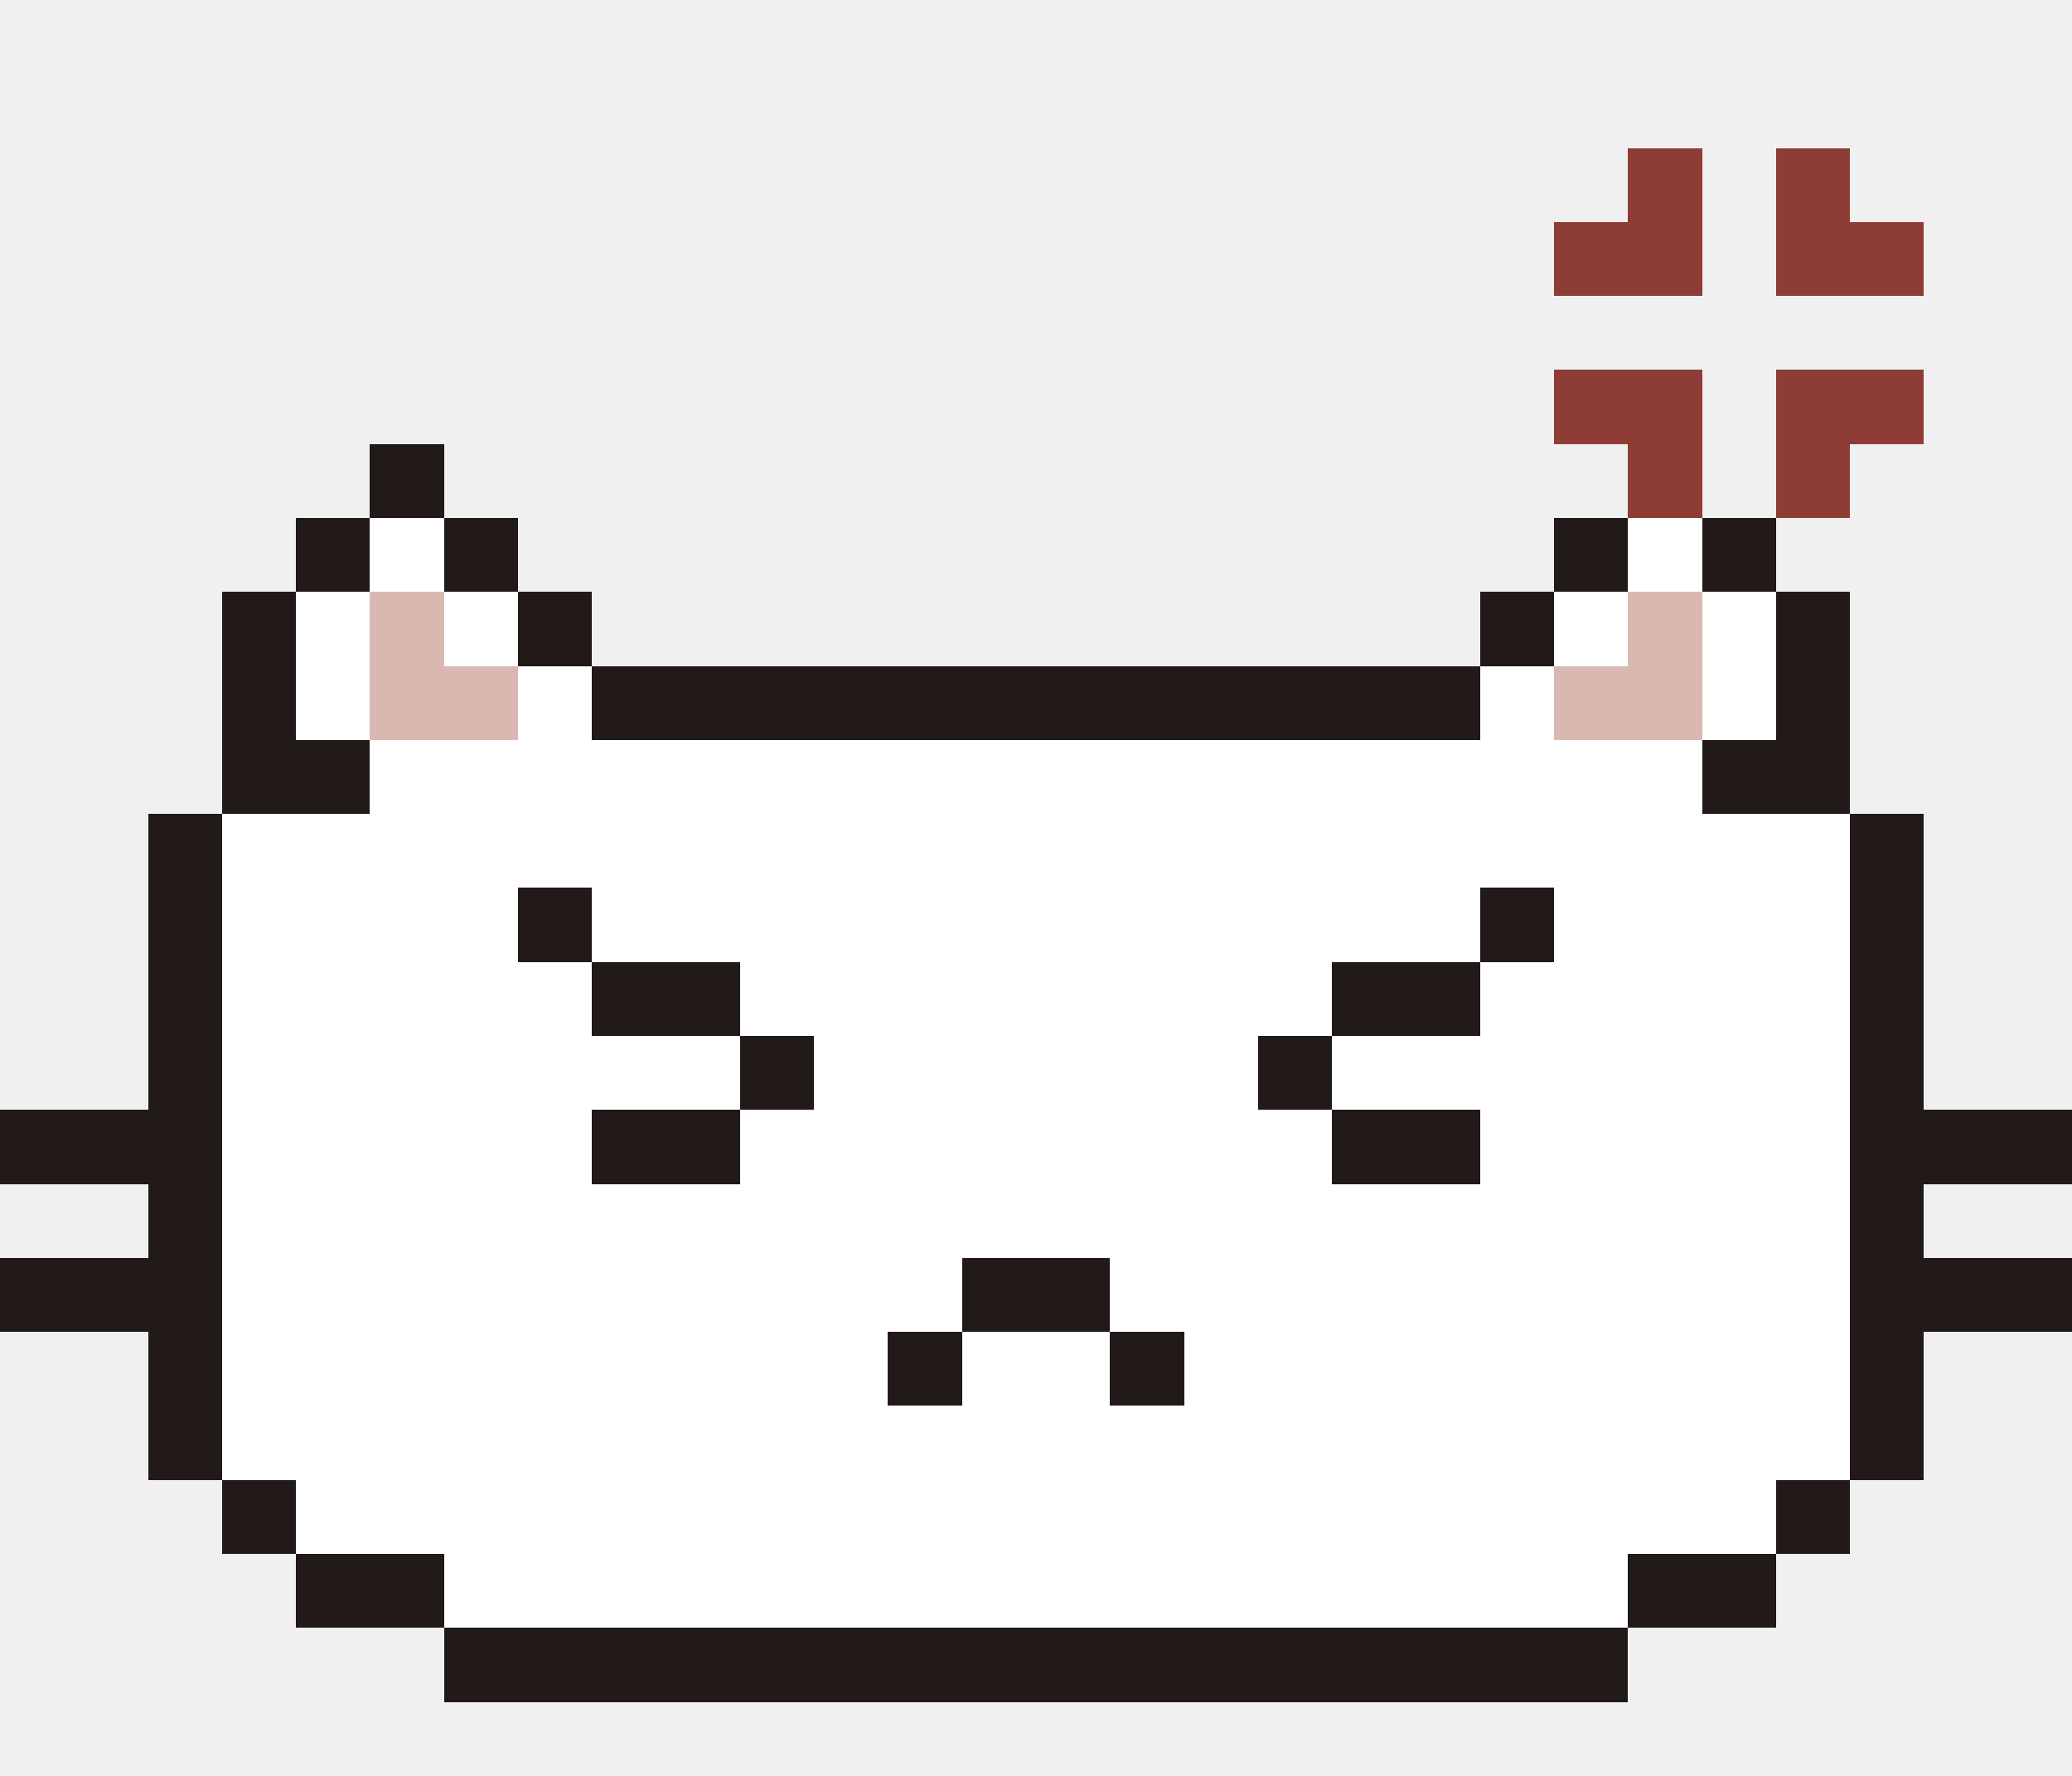
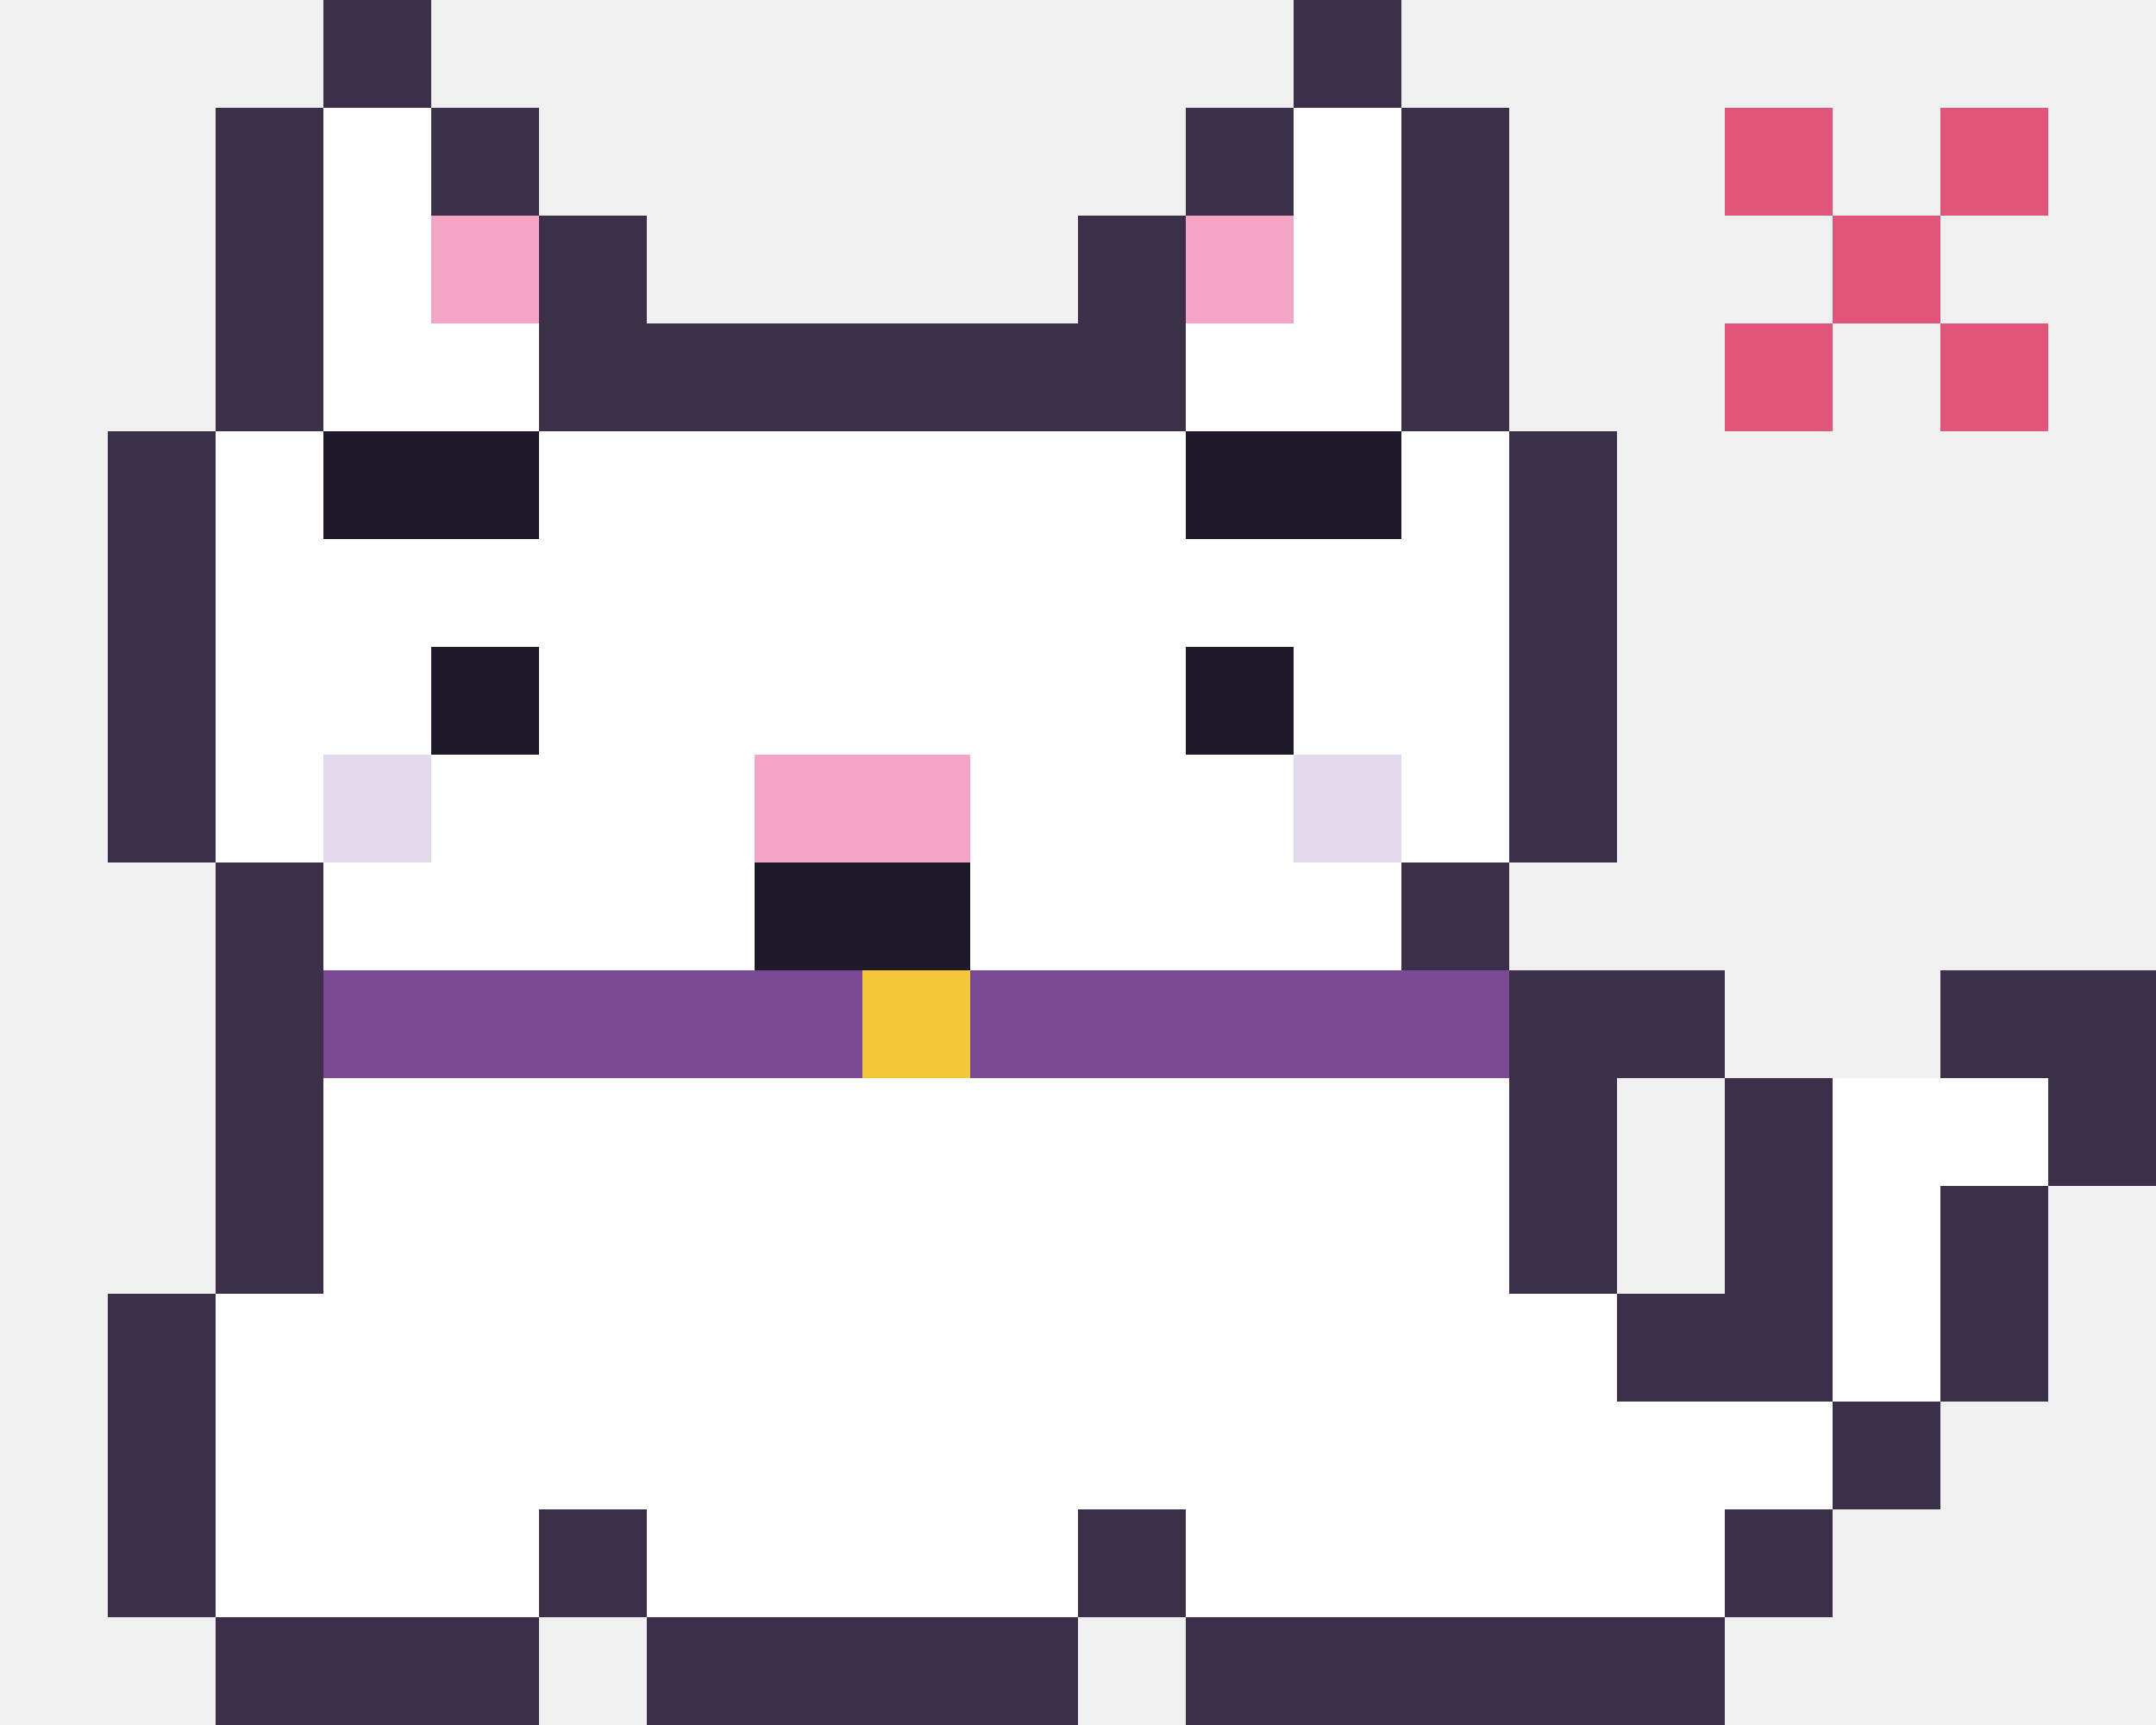
- <svg xmlns="http://www.w3.org/2000/svg" viewBox="0 0 28 24" width="28" height="24" shape-rendering="crispEdges" role="img" aria-label="Kitty: Enojada">
-   <rect x="22" y="2" width="1" height="1" fill="#8E3D36" />
-   <rect x="24" y="2" width="1" height="1" fill="#8E3D36" />
-   <rect x="21" y="3" width="2" height="1" fill="#8E3D36" />
-   <rect x="24" y="3" width="2" height="1" fill="#8E3D36" />
-   <rect x="21" y="5" width="2" height="1" fill="#8E3D36" />
-   <rect x="24" y="5" width="2" height="1" fill="#8E3D36" />
-   <rect x="5" y="6" width="1" height="1" fill="#211A18" />
-   <rect x="22" y="6" width="1" height="1" fill="#8E3D36" />
-   <rect x="24" y="6" width="1" height="1" fill="#8E3D36" />
-   <rect x="4" y="7" width="1" height="1" fill="#211A18" />
-   <rect x="5" y="7" width="1" height="1" fill="#FFFFFF" />
-   <rect x="6" y="7" width="1" height="1" fill="#211A18" />
-   <rect x="21" y="7" width="1" height="1" fill="#211A18" />
-   <rect x="22" y="7" width="1" height="1" fill="#FFFFFF" />
-   <rect x="23" y="7" width="1" height="1" fill="#211A18" />
-   <rect x="3" y="8" width="1" height="1" fill="#211A18" />
-   <rect x="4" y="8" width="1" height="1" fill="#FFFFFF" />
-   <rect x="5" y="8" width="1" height="1" fill="#D9B8B2" />
-   <rect x="6" y="8" width="1" height="1" fill="#FFFFFF" />
-   <rect x="7" y="8" width="1" height="1" fill="#211A18" />
-   <rect x="20" y="8" width="1" height="1" fill="#211A18" />
-   <rect x="21" y="8" width="1" height="1" fill="#FFFFFF" />
-   <rect x="22" y="8" width="1" height="1" fill="#D9B8B2" />
-   <rect x="23" y="8" width="1" height="1" fill="#FFFFFF" />
-   <rect x="24" y="8" width="1" height="1" fill="#211A18" />
-   <rect x="3" y="9" width="1" height="1" fill="#211A18" />
-   <rect x="4" y="9" width="1" height="1" fill="#FFFFFF" />
-   <rect x="5" y="9" width="2" height="1" fill="#D9B8B2" />
-   <rect x="7" y="9" width="1" height="1" fill="#FFFFFF" />
-   <rect x="8" y="9" width="12" height="1" fill="#211A18" />
-   <rect x="20" y="9" width="1" height="1" fill="#FFFFFF" />
-   <rect x="21" y="9" width="2" height="1" fill="#D9B8B2" />
-   <rect x="23" y="9" width="1" height="1" fill="#FFFFFF" />
-   <rect x="24" y="9" width="1" height="1" fill="#211A18" />
-   <rect x="3" y="10" width="2" height="1" fill="#211A18" />
-   <rect x="5" y="10" width="18" height="1" fill="#FFFFFF" />
-   <rect x="23" y="10" width="2" height="1" fill="#211A18" />
-   <rect x="2" y="11" width="1" height="1" fill="#211A18" />
-   <rect x="3" y="11" width="22" height="1" fill="#FFFFFF" />
-   <rect x="25" y="11" width="1" height="1" fill="#211A18" />
-   <rect x="2" y="12" width="1" height="1" fill="#211A18" />
-   <rect x="3" y="12" width="4" height="1" fill="#FFFFFF" />
-   <rect x="7" y="12" width="1" height="1" fill="#211A18" />
-   <rect x="8" y="12" width="12" height="1" fill="#FFFFFF" />
-   <rect x="20" y="12" width="1" height="1" fill="#211A18" />
-   <rect x="21" y="12" width="4" height="1" fill="#FFFFFF" />
-   <rect x="25" y="12" width="1" height="1" fill="#211A18" />
-   <rect x="2" y="13" width="1" height="1" fill="#211A18" />
-   <rect x="3" y="13" width="5" height="1" fill="#FFFFFF" />
-   <rect x="8" y="13" width="2" height="1" fill="#211A18" />
-   <rect x="10" y="13" width="8" height="1" fill="#FFFFFF" />
-   <rect x="18" y="13" width="2" height="1" fill="#211A18" />
-   <rect x="20" y="13" width="5" height="1" fill="#FFFFFF" />
-   <rect x="25" y="13" width="1" height="1" fill="#211A18" />
-   <rect x="2" y="14" width="1" height="1" fill="#211A18" />
-   <rect x="3" y="14" width="7" height="1" fill="#FFFFFF" />
-   <rect x="10" y="14" width="1" height="1" fill="#211A18" />
-   <rect x="11" y="14" width="6" height="1" fill="#FFFFFF" />
-   <rect x="17" y="14" width="1" height="1" fill="#211A18" />
-   <rect x="18" y="14" width="7" height="1" fill="#FFFFFF" />
-   <rect x="25" y="14" width="1" height="1" fill="#211A18" />
-   <rect x="0" y="15" width="3" height="1" fill="#211A18" />
-   <rect x="3" y="15" width="5" height="1" fill="#FFFFFF" />
-   <rect x="8" y="15" width="2" height="1" fill="#211A18" />
-   <rect x="10" y="15" width="8" height="1" fill="#FFFFFF" />
-   <rect x="18" y="15" width="2" height="1" fill="#211A18" />
-   <rect x="20" y="15" width="5" height="1" fill="#FFFFFF" />
-   <rect x="25" y="15" width="3" height="1" fill="#211A18" />
-   <rect x="2" y="16" width="1" height="1" fill="#211A18" />
-   <rect x="3" y="16" width="22" height="1" fill="#FFFFFF" />
-   <rect x="25" y="16" width="1" height="1" fill="#211A18" />
-   <rect x="0" y="17" width="3" height="1" fill="#211A18" />
-   <rect x="3" y="17" width="10" height="1" fill="#FFFFFF" />
-   <rect x="13" y="17" width="2" height="1" fill="#211A18" />
-   <rect x="15" y="17" width="10" height="1" fill="#FFFFFF" />
-   <rect x="25" y="17" width="3" height="1" fill="#211A18" />
-   <rect x="2" y="18" width="1" height="1" fill="#211A18" />
-   <rect x="3" y="18" width="9" height="1" fill="#FFFFFF" />
-   <rect x="12" y="18" width="1" height="1" fill="#211A18" />
-   <rect x="13" y="18" width="2" height="1" fill="#FFFFFF" />
-   <rect x="15" y="18" width="1" height="1" fill="#211A18" />
-   <rect x="16" y="18" width="9" height="1" fill="#FFFFFF" />
-   <rect x="25" y="18" width="1" height="1" fill="#211A18" />
-   <rect x="2" y="19" width="1" height="1" fill="#211A18" />
-   <rect x="3" y="19" width="22" height="1" fill="#FFFFFF" />
-   <rect x="25" y="19" width="1" height="1" fill="#211A18" />
-   <rect x="3" y="20" width="1" height="1" fill="#211A18" />
-   <rect x="4" y="20" width="20" height="1" fill="#FFFFFF" />
-   <rect x="24" y="20" width="1" height="1" fill="#211A18" />
-   <rect x="4" y="21" width="2" height="1" fill="#211A18" />
-   <rect x="6" y="21" width="16" height="1" fill="#FFFFFF" />
-   <rect x="22" y="21" width="2" height="1" fill="#211A18" />
-   <rect x="6" y="22" width="16" height="1" fill="#211A18" />
+ <svg xmlns="http://www.w3.org/2000/svg" viewBox="0 0 20 16" width="20" height="16" shape-rendering="crispEdges" role="img" aria-label="Kitty: Enojada">
+   <rect x="3" y="0" width="1" height="1" fill="#3B2F4A" />
+   <rect x="12" y="0" width="1" height="1" fill="#3B2F4A" />
+   <rect x="2" y="1" width="1" height="1" fill="#3B2F4A" />
+   <rect x="3" y="1" width="1" height="1" fill="#FFFFFF" />
+   <rect x="4" y="1" width="1" height="1" fill="#3B2F4A" />
+   <rect x="11" y="1" width="1" height="1" fill="#3B2F4A" />
+   <rect x="12" y="1" width="1" height="1" fill="#FFFFFF" />
+   <rect x="13" y="1" width="1" height="1" fill="#3B2F4A" />
+   <rect x="16" y="1" width="1" height="1" fill="#E0567A" />
+   <rect x="18" y="1" width="1" height="1" fill="#E0567A" />
+   <rect x="2" y="2" width="1" height="1" fill="#3B2F4A" />
+   <rect x="3" y="2" width="1" height="1" fill="#FFFFFF" />
+   <rect x="4" y="2" width="1" height="1" fill="#F4A4C4" />
+   <rect x="5" y="2" width="1" height="1" fill="#3B2F4A" />
+   <rect x="10" y="2" width="1" height="1" fill="#3B2F4A" />
+   <rect x="11" y="2" width="1" height="1" fill="#F4A4C4" />
+   <rect x="12" y="2" width="1" height="1" fill="#FFFFFF" />
+   <rect x="13" y="2" width="1" height="1" fill="#3B2F4A" />
+   <rect x="17" y="2" width="1" height="1" fill="#E0567A" />
+   <rect x="2" y="3" width="1" height="1" fill="#3B2F4A" />
+   <rect x="3" y="3" width="2" height="1" fill="#FFFFFF" />
+   <rect x="5" y="3" width="6" height="1" fill="#3B2F4A" />
+   <rect x="11" y="3" width="2" height="1" fill="#FFFFFF" />
+   <rect x="13" y="3" width="1" height="1" fill="#3B2F4A" />
+   <rect x="16" y="3" width="1" height="1" fill="#E0567A" />
+   <rect x="18" y="3" width="1" height="1" fill="#E0567A" />
+   <rect x="1" y="4" width="1" height="1" fill="#3B2F4A" />
+   <rect x="2" y="4" width="1" height="1" fill="#FFFFFF" />
+   <rect x="3" y="4" width="2" height="1" fill="#1E1A28" />
+   <rect x="5" y="4" width="6" height="1" fill="#FFFFFF" />
+   <rect x="11" y="4" width="2" height="1" fill="#1E1A28" />
+   <rect x="13" y="4" width="1" height="1" fill="#FFFFFF" />
+   <rect x="14" y="4" width="1" height="1" fill="#3B2F4A" />
+   <rect x="1" y="5" width="1" height="1" fill="#3B2F4A" />
+   <rect x="2" y="5" width="12" height="1" fill="#FFFFFF" />
+   <rect x="14" y="5" width="1" height="1" fill="#3B2F4A" />
+   <rect x="1" y="6" width="1" height="1" fill="#3B2F4A" />
+   <rect x="2" y="6" width="2" height="1" fill="#FFFFFF" />
+   <rect x="4" y="6" width="1" height="1" fill="#1E1A28" />
+   <rect x="5" y="6" width="6" height="1" fill="#FFFFFF" />
+   <rect x="11" y="6" width="1" height="1" fill="#1E1A28" />
+   <rect x="12" y="6" width="2" height="1" fill="#FFFFFF" />
+   <rect x="14" y="6" width="1" height="1" fill="#3B2F4A" />
+   <rect x="1" y="7" width="1" height="1" fill="#3B2F4A" />
+   <rect x="2" y="7" width="1" height="1" fill="#FFFFFF" />
+   <rect x="3" y="7" width="1" height="1" fill="#E2DAEC" />
+   <rect x="4" y="7" width="3" height="1" fill="#FFFFFF" />
+   <rect x="7" y="7" width="2" height="1" fill="#F4A4C4" />
+   <rect x="9" y="7" width="3" height="1" fill="#FFFFFF" />
+   <rect x="12" y="7" width="1" height="1" fill="#E2DAEC" />
+   <rect x="13" y="7" width="1" height="1" fill="#FFFFFF" />
+   <rect x="14" y="7" width="1" height="1" fill="#3B2F4A" />
+   <rect x="2" y="8" width="1" height="1" fill="#3B2F4A" />
+   <rect x="3" y="8" width="4" height="1" fill="#FFFFFF" />
+   <rect x="7" y="8" width="2" height="1" fill="#1E1A28" />
+   <rect x="9" y="8" width="4" height="1" fill="#FFFFFF" />
+   <rect x="13" y="8" width="1" height="1" fill="#3B2F4A" />
+   <rect x="2" y="9" width="1" height="1" fill="#3B2F4A" />
+   <rect x="3" y="9" width="5" height="1" fill="#7A4B94" />
+   <rect x="8" y="9" width="1" height="1" fill="#F5C83C" />
+   <rect x="9" y="9" width="5" height="1" fill="#7A4B94" />
+   <rect x="14" y="9" width="2" height="1" fill="#3B2F4A" />
+   <rect x="18" y="9" width="2" height="1" fill="#3B2F4A" />
+   <rect x="2" y="10" width="1" height="1" fill="#3B2F4A" />
+   <rect x="3" y="10" width="11" height="1" fill="#FFFFFF" />
+   <rect x="14" y="10" width="1" height="1" fill="#3B2F4A" />
+   <rect x="16" y="10" width="1" height="1" fill="#3B2F4A" />
+   <rect x="17" y="10" width="2" height="1" fill="#FFFFFF" />
+   <rect x="19" y="10" width="1" height="1" fill="#3B2F4A" />
+   <rect x="2" y="11" width="1" height="1" fill="#3B2F4A" />
+   <rect x="3" y="11" width="11" height="1" fill="#FFFFFF" />
+   <rect x="14" y="11" width="1" height="1" fill="#3B2F4A" />
+   <rect x="16" y="11" width="1" height="1" fill="#3B2F4A" />
+   <rect x="17" y="11" width="1" height="1" fill="#FFFFFF" />
+   <rect x="18" y="11" width="1" height="1" fill="#3B2F4A" />
+   <rect x="1" y="12" width="1" height="1" fill="#3B2F4A" />
+   <rect x="2" y="12" width="13" height="1" fill="#FFFFFF" />
+   <rect x="15" y="12" width="2" height="1" fill="#3B2F4A" />
+   <rect x="17" y="12" width="1" height="1" fill="#FFFFFF" />
+   <rect x="18" y="12" width="1" height="1" fill="#3B2F4A" />
+   <rect x="1" y="13" width="1" height="1" fill="#3B2F4A" />
+   <rect x="2" y="13" width="15" height="1" fill="#FFFFFF" />
+   <rect x="17" y="13" width="1" height="1" fill="#3B2F4A" />
+   <rect x="1" y="14" width="1" height="1" fill="#3B2F4A" />
+   <rect x="2" y="14" width="3" height="1" fill="#FFFFFF" />
+   <rect x="5" y="14" width="1" height="1" fill="#3B2F4A" />
+   <rect x="6" y="14" width="4" height="1" fill="#FFFFFF" />
+   <rect x="10" y="14" width="1" height="1" fill="#3B2F4A" />
+   <rect x="11" y="14" width="5" height="1" fill="#FFFFFF" />
+   <rect x="16" y="14" width="1" height="1" fill="#3B2F4A" />
+   <rect x="2" y="15" width="3" height="1" fill="#3B2F4A" />
+   <rect x="6" y="15" width="4" height="1" fill="#3B2F4A" />
+   <rect x="11" y="15" width="5" height="1" fill="#3B2F4A" />
</svg>
